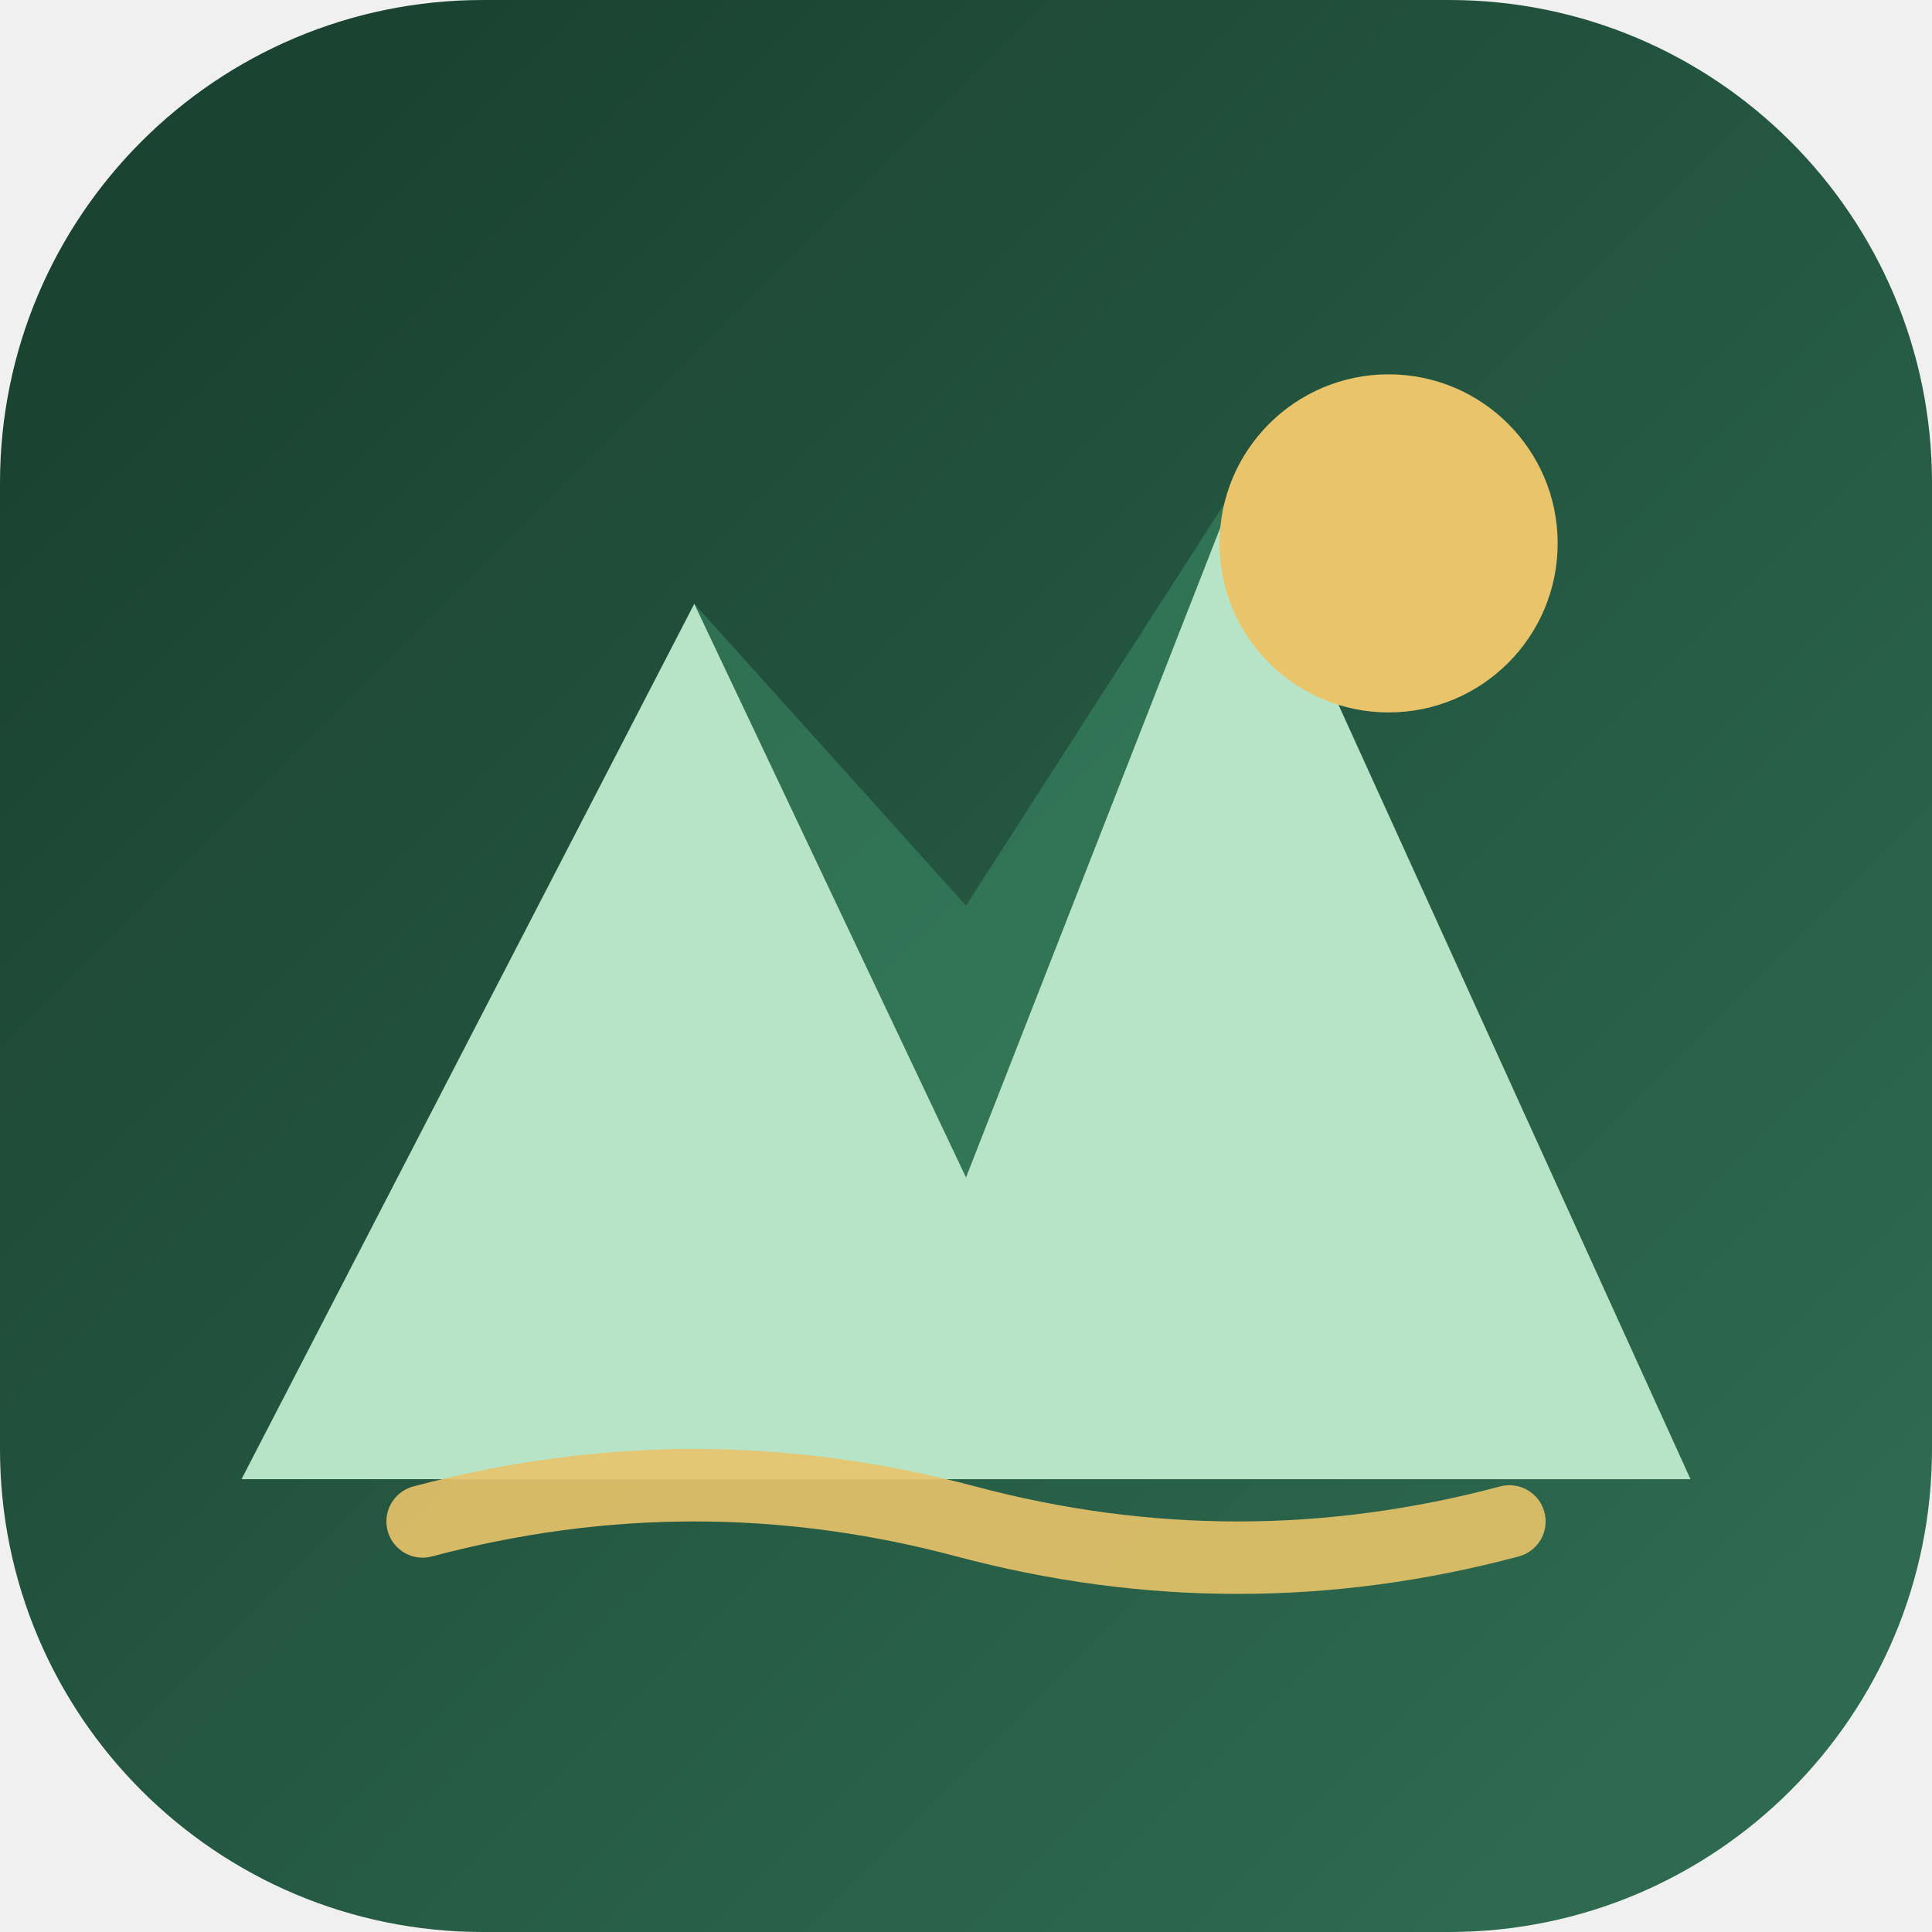
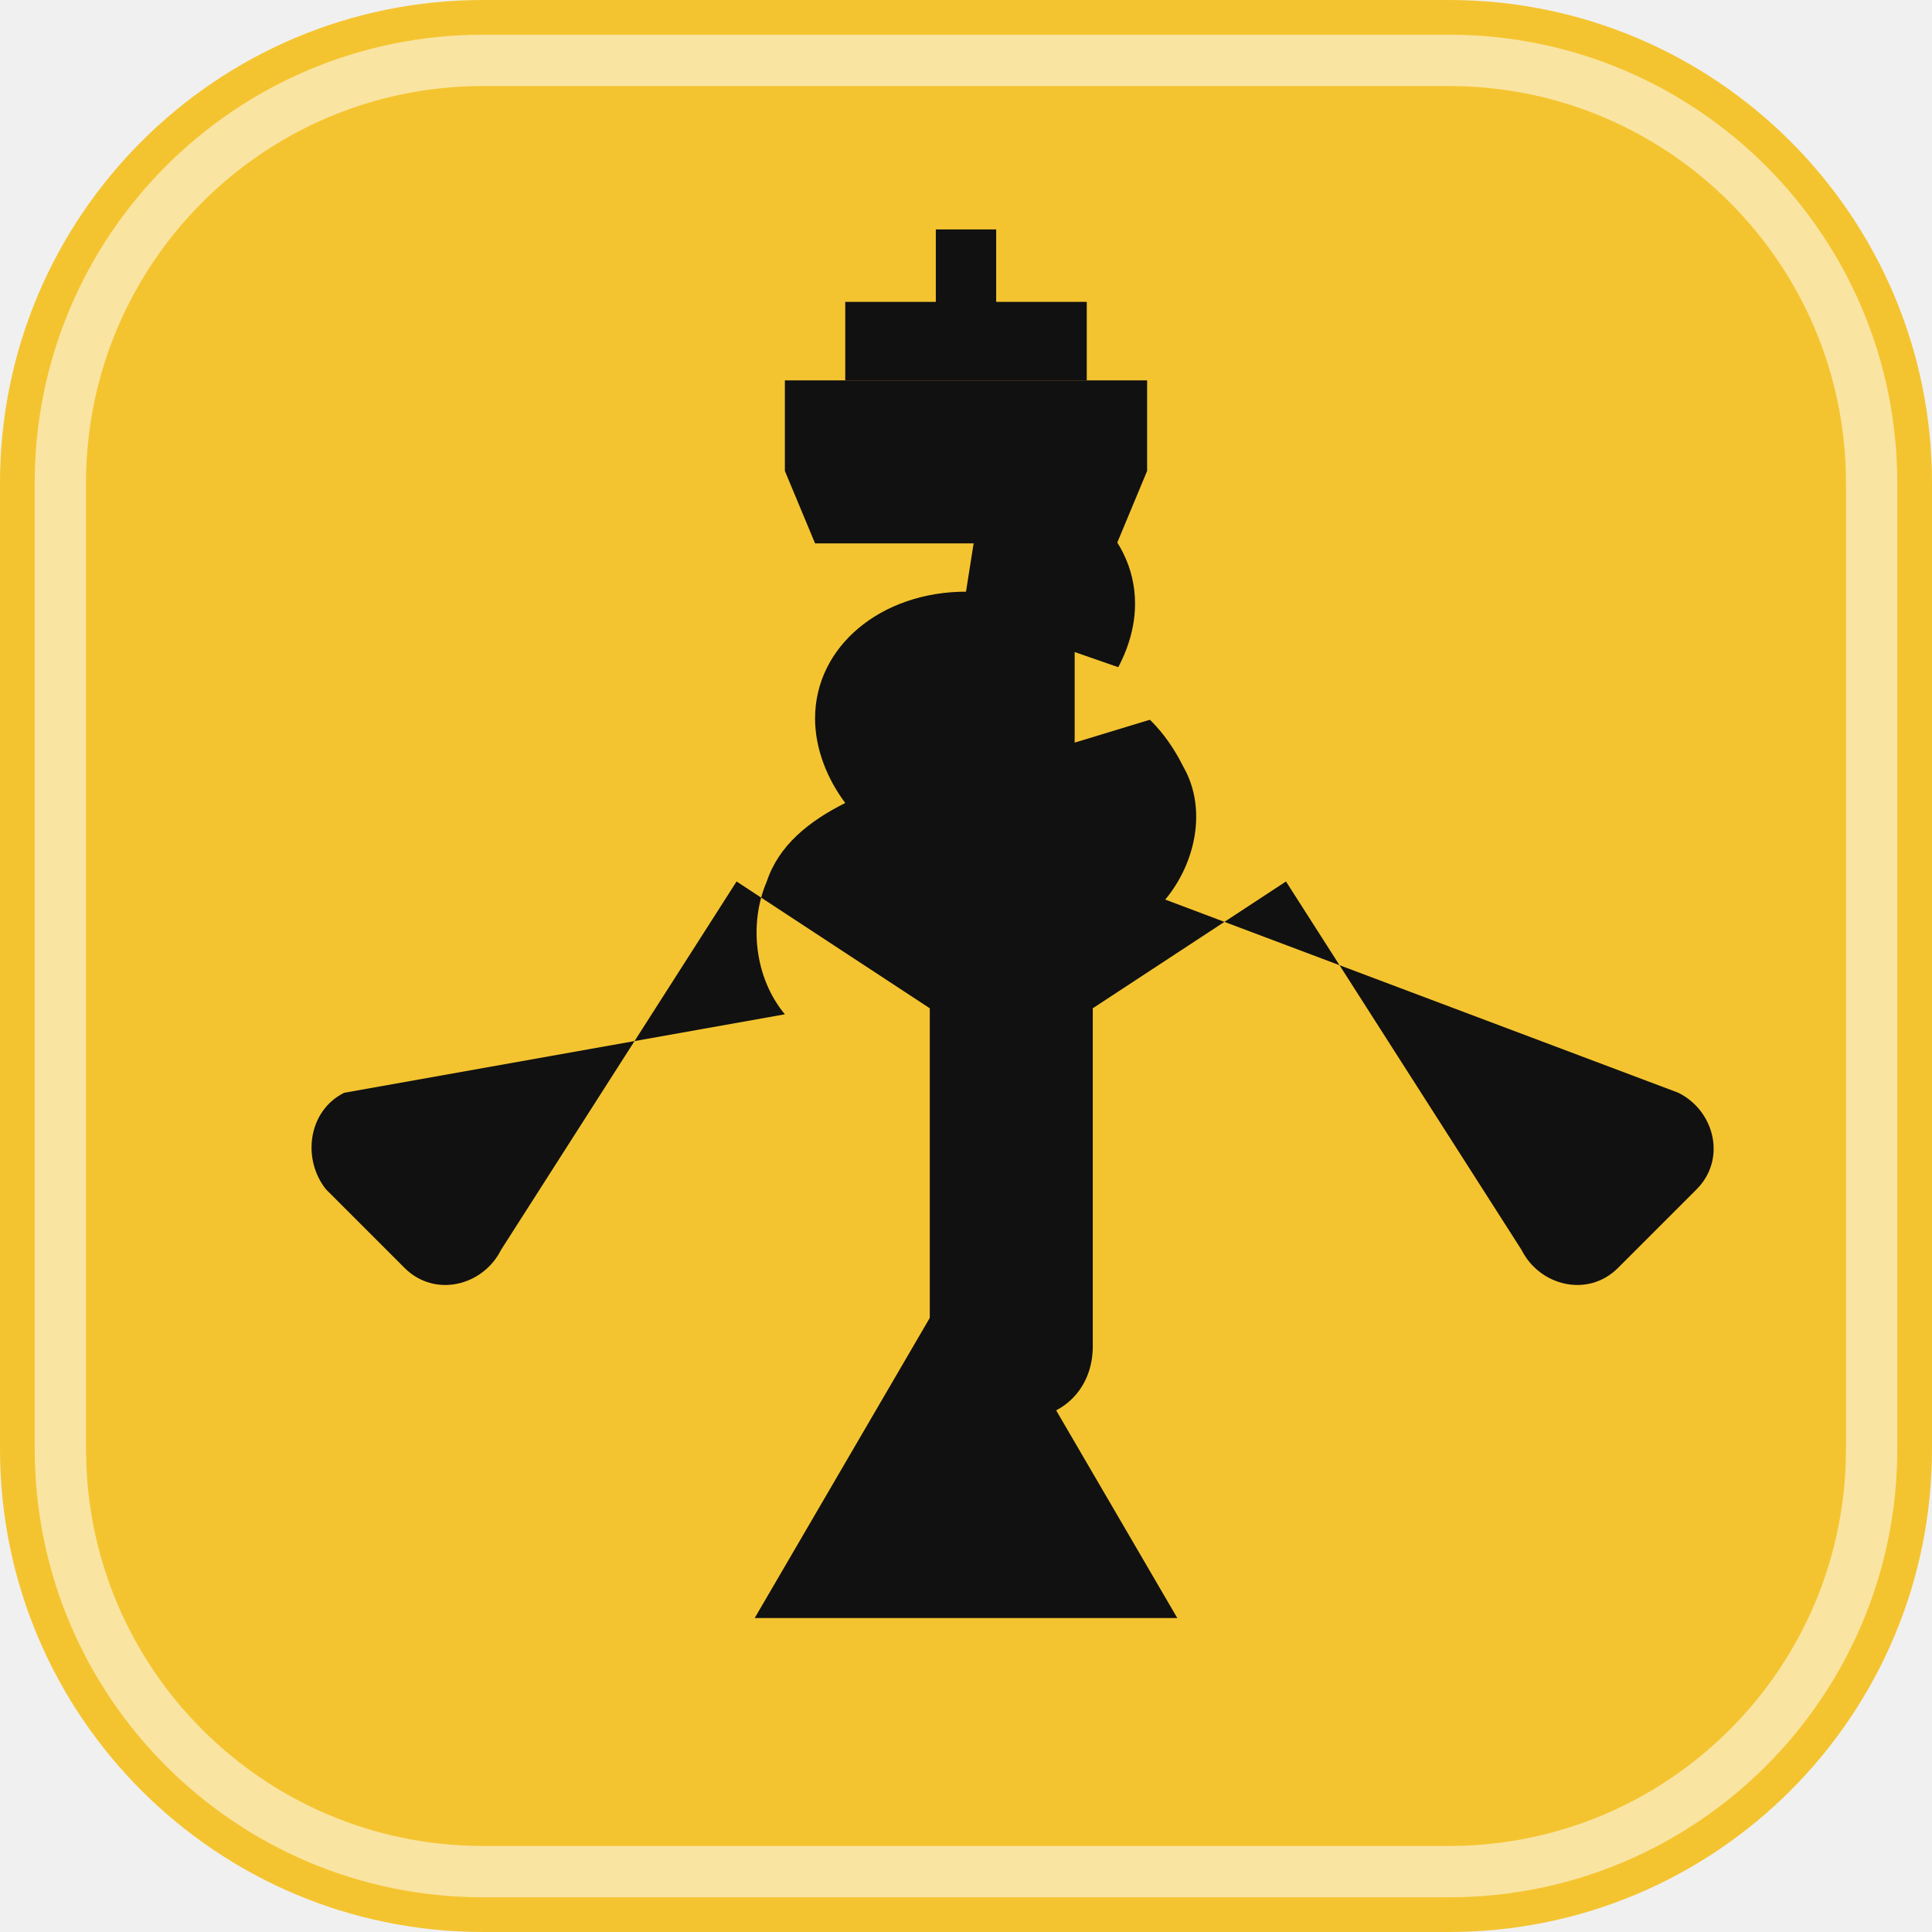
<svg xmlns="http://www.w3.org/2000/svg" viewBox="0 0 32 32" fill="none">
-   <defs>
-     <linearGradient id="bg" x1="4" y1="4" x2="28" y2="28" gradientUnits="userSpaceOnUse">
-       <stop stop-color="#1b4332" />
-       <stop offset="1" stop-color="#2d6a4f" />
-     </linearGradient>
-   </defs>
-   <rect width="32" height="32" rx="8" fill="url(#bg)" />
-   <path d="M4 24.5 11.5 10 16 19.5 20.5 8 28 24.5Z" fill="#b7e4c7" />
-   <path d="M16 19.5 11.5 10 16 15 20.5 8 16 19.5Z" fill="#40916c" opacity="0.5" />
-   <circle cx="23" cy="9" r="2.8" fill="#e9c46a" />
-   <path d="M7 25.2c3-0.8 6-0.8 9 0s6 0.8 9 0" stroke="#e9c46a" stroke-width="1.2" stroke-linecap="round" opacity="0.9" />
+   <rect width="32" height="32" rx="8" fill="#F4C430" />
+   <rect x="1" y="1" width="30" height="30" rx="7" stroke="#FFFFFF" stroke-width="0.85" opacity="0.55" />
+   <g fill="#111111">
+     <path d="M13 6.3h6v1.5l-.5 1.2h-5l-.5-1.2V6.3Z" />
+     <path d="M14 5h4v1.3h-4V5Z" />
+     <path d="M15.5 3.8h1v1.6h-1V3.8Z" />
+     <path d="M16 9.8c-1.4 0-2.5.9-2.5 2.1 0 .5.2 1 .5 1.4-.6.3-1.1.7-1.3 1.3-.3.7-.2 1.6.3 2.2L5.7 18.1c-.6.3-.7 1.1-.3 1.6l1.3 1.3c.5.5 1.3.3 1.6-.3l3.9-6.1 3.2 2.1v5.6c0 .7.5 1.2 1.2 1.2h.3c.7 0 1.2-.5 1.2-1.2v-5.6l3.2-2.1 3.9 6.1c.3.6 1.1.8 1.6.3l1.3-1.3c.5-.5.3-1.3-.3-1.6L19.3 14.9c.5-.6.7-1.5.3-2.2-.3-.6-.7-1-1.3-1.3.3-.4.5-.9.5-1.4 0-1.2-1.1-2.1-2.5-2.1Z" />
+     <path d="M16 20.8 12.5 26.8h7L16 20.8Z" />
+   </g>
+   <path d="M17.8 10.8 20.1 11.6 17.8 12.3V10.8Z" fill="#F4C430" />
</svg>
